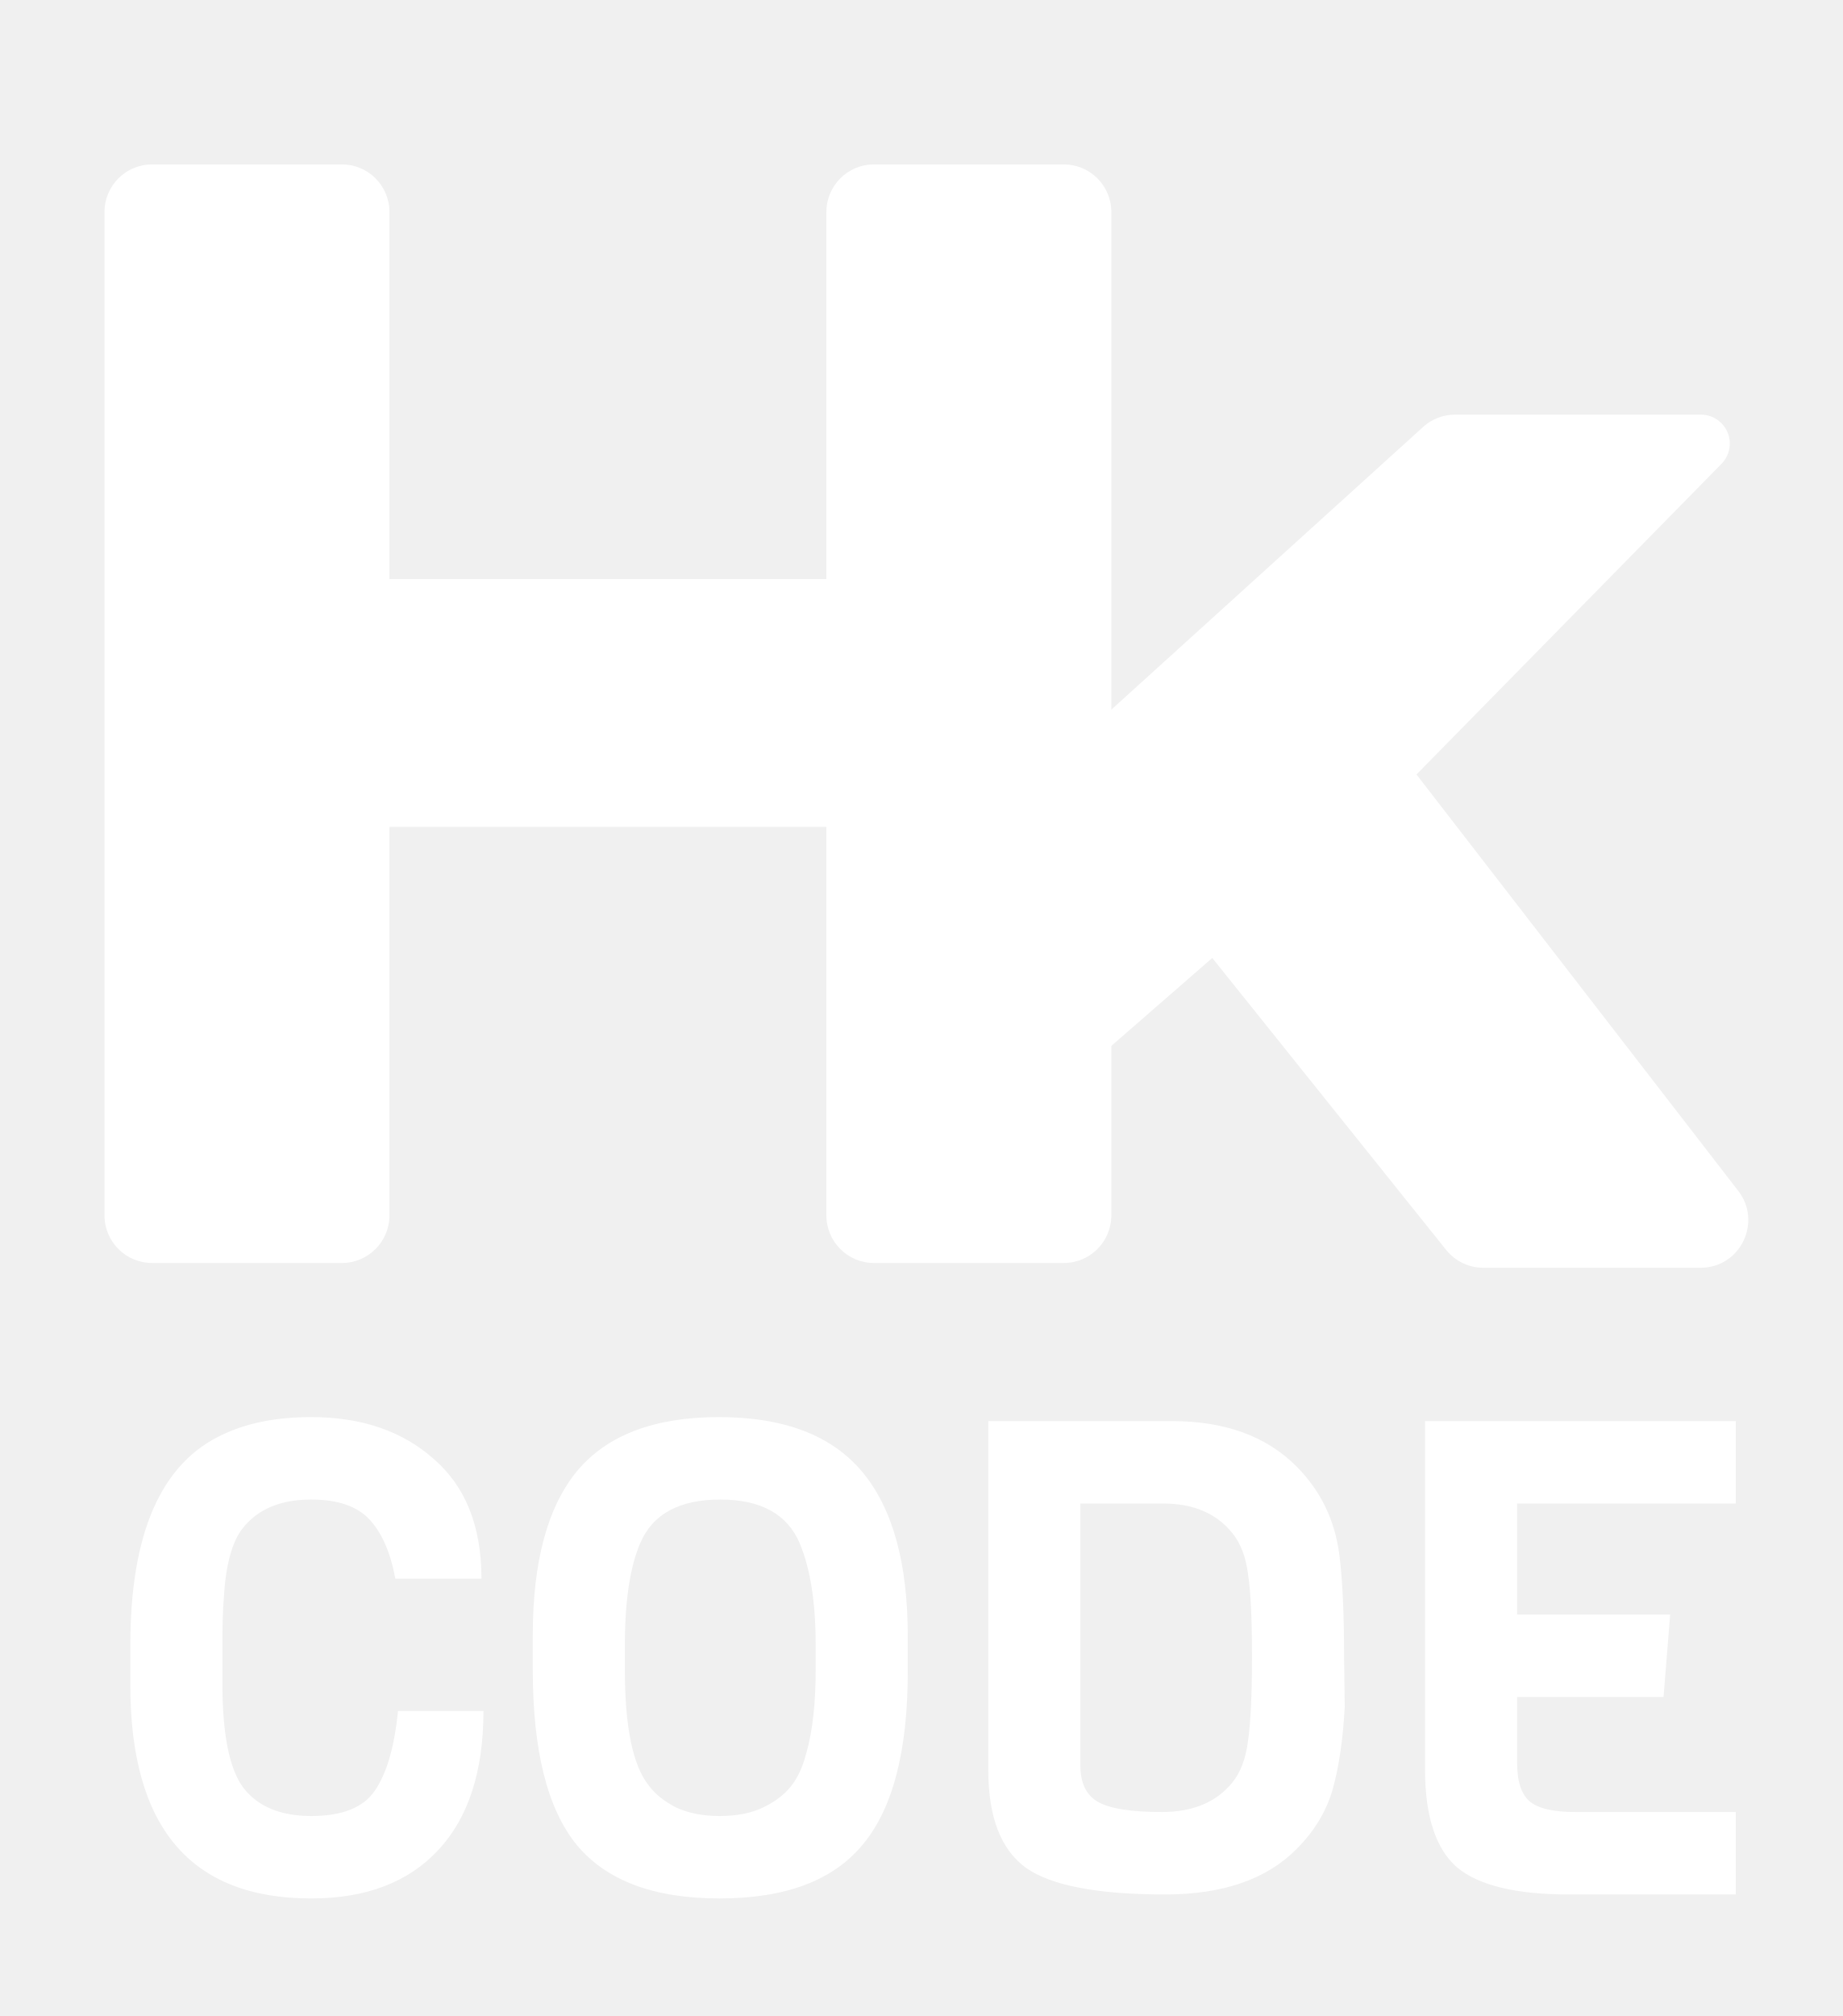
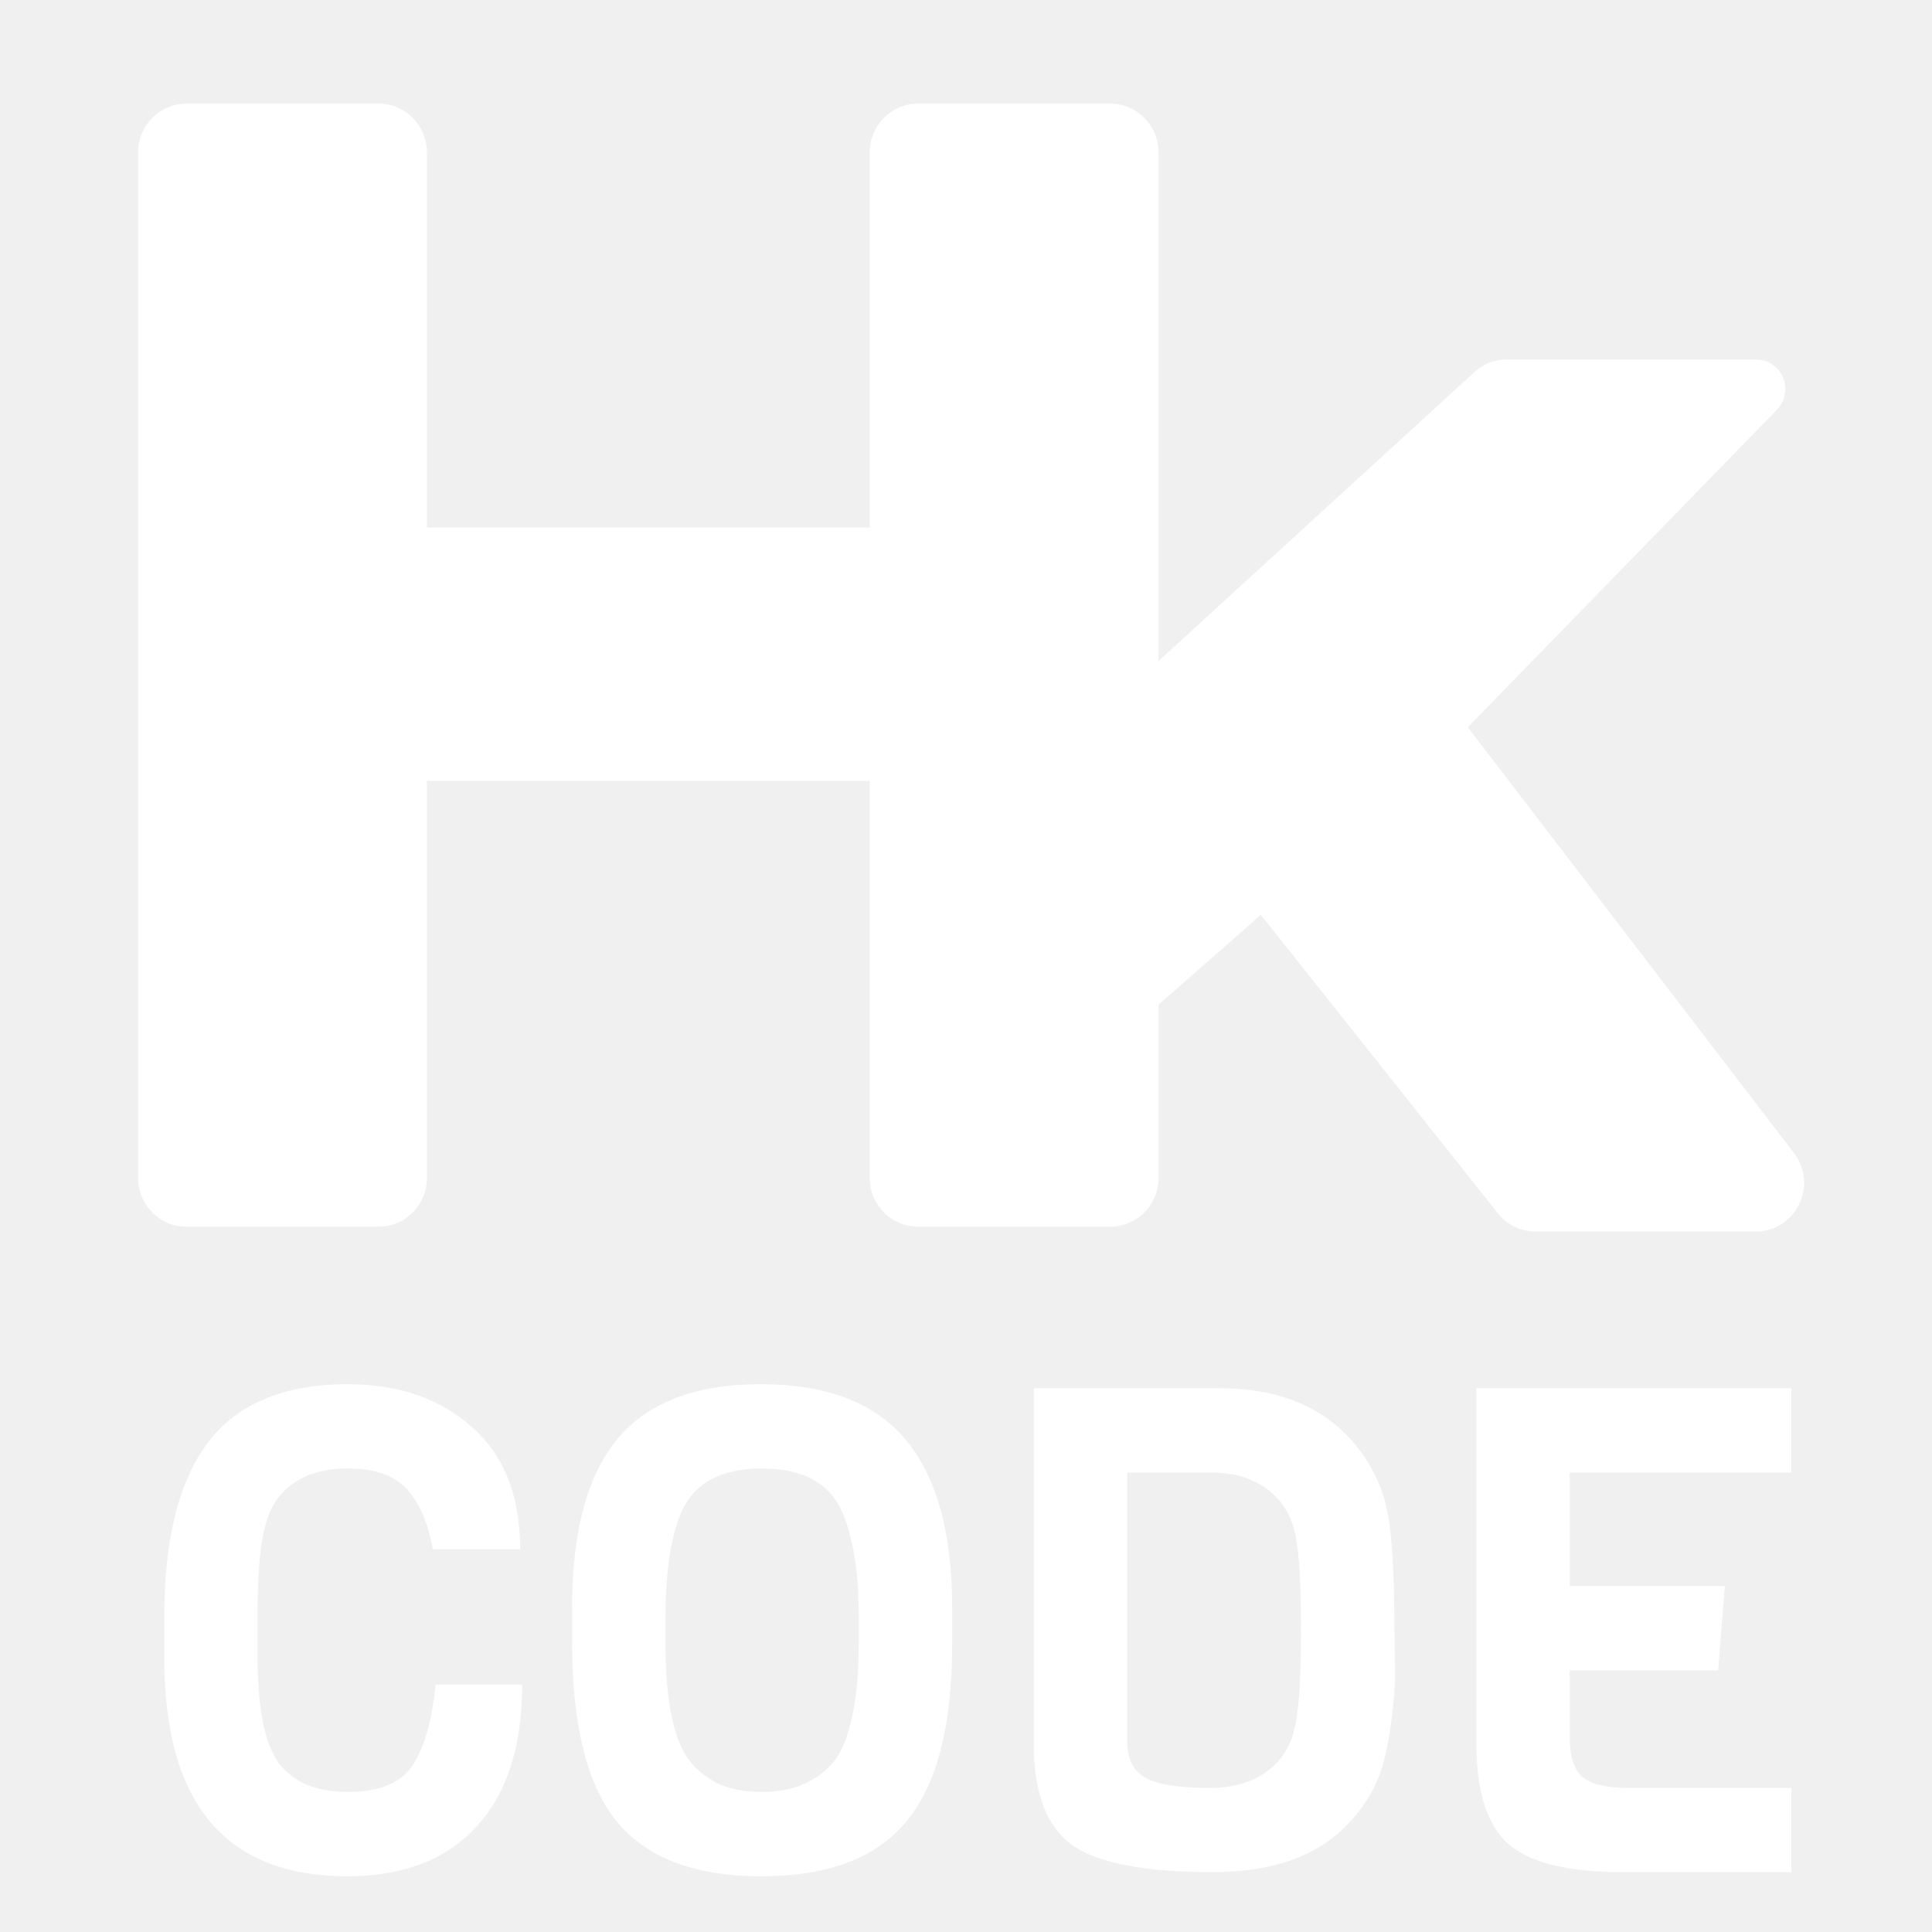
- <svg xmlns="http://www.w3.org/2000/svg" width="96" height="105" viewBox="0 0 96 105" fill="none">
-   <g clip-path="url(#clip0_260_49)">
-     <mask id="mask0_260_49" style="mask-type:luminance" maskUnits="userSpaceOnUse" x="0" y="0" width="96" height="105">
-       <path d="M96 0H0V105H96V0Z" fill="white" />
-     </mask>
-     <g mask="url(#mask0_260_49)">
-       <path d="M46.269 30.159H17.32V43.067H46.269V30.159Z" fill="white" />
-       <path d="M20.733 89.113H25.186C25.186 92.252 24.404 94.665 22.839 96.35C21.274 98.035 19.065 98.878 16.212 98.878C9.93 98.878 6.789 95.173 6.789 87.762V85.685C6.789 79.844 8.4 76.185 11.621 74.708C12.887 74.108 14.417 73.807 16.212 73.807C18.835 73.807 20.963 74.535 22.597 75.989C24.254 77.42 25.082 79.498 25.082 82.222H20.595C20.342 80.86 19.893 79.833 19.249 79.14C18.605 78.448 17.592 78.101 16.212 78.101C14.601 78.101 13.405 78.609 12.622 79.625C12.07 80.341 11.748 81.564 11.656 83.295C11.61 83.849 11.587 84.6 11.587 85.546V87.693C11.587 90.348 11.955 92.16 12.691 93.13C13.45 94.099 14.624 94.584 16.212 94.584C17.823 94.584 18.927 94.145 19.525 93.268C20.146 92.368 20.549 90.983 20.733 89.113ZM47.29 85.2V87.07C47.29 91.202 46.508 94.203 44.943 96.073C43.402 97.943 40.916 98.878 37.488 98.878C34.059 98.878 31.574 97.943 30.033 96.073C28.514 94.203 27.755 91.167 27.755 86.966V85.165C27.755 81.333 28.525 78.482 30.067 76.612C31.632 74.742 34.094 73.807 37.453 73.807C40.836 73.807 43.321 74.754 44.909 76.647C46.496 78.54 47.29 81.391 47.29 85.2ZM42.493 86.966V85.685C42.493 83.469 42.217 81.703 41.664 80.387C41.02 78.863 39.639 78.101 37.522 78.101C35.383 78.101 33.99 78.863 33.346 80.387C32.817 81.633 32.552 83.399 32.552 85.685V86.966C32.552 89.944 32.966 91.952 33.795 92.991C34.117 93.43 34.589 93.811 35.21 94.134C35.854 94.434 36.614 94.584 37.488 94.584C38.385 94.584 39.145 94.434 39.766 94.134C40.387 93.834 40.87 93.464 41.216 93.026C41.561 92.587 41.825 92.01 42.009 91.294C42.332 90.163 42.493 88.72 42.493 86.966ZM70.02 86.239L70.055 88.905C69.963 90.59 69.756 92.01 69.434 93.164C69.112 94.319 68.479 95.369 67.535 96.315C65.971 97.885 63.693 98.67 60.701 98.67C57.181 98.67 54.765 98.208 53.453 97.285C52.142 96.338 51.486 94.642 51.486 92.195V74.015H61.047C63.808 74.015 65.971 74.8 67.535 76.37C68.801 77.639 69.549 79.186 69.779 81.01C69.94 82.303 70.02 84.046 70.02 86.239ZM64.187 92.853C64.625 92.322 64.901 91.594 65.016 90.671C65.154 89.725 65.223 88.259 65.223 86.273C65.223 84.288 65.154 82.857 65.016 81.98C64.901 81.079 64.625 80.364 64.187 79.833C63.359 78.817 62.163 78.309 60.598 78.309H56.283V91.952C56.283 92.876 56.594 93.51 57.215 93.857C57.837 94.203 58.941 94.376 60.529 94.376C62.139 94.376 63.359 93.868 64.187 92.853ZM90.425 98.67H81.728C78.966 98.67 77.022 98.197 75.894 97.25C74.79 96.281 74.238 94.584 74.238 92.16V74.015H90.425V78.309H79.035V84.092H87.008L86.663 88.386H79.035V91.814C79.035 92.783 79.254 93.453 79.691 93.822C80.128 94.192 80.922 94.376 82.073 94.376H90.425V98.67Z" fill="white" />
-       <path d="M88.612 21.596H75.797C75.184 21.596 74.593 21.824 74.139 22.236L57.526 37.296H56.598L57.526 54.796L63.154 49.894L75.339 65.101C75.809 65.687 76.518 66.028 77.268 66.028H88.6C90.657 66.028 91.816 63.656 90.555 62.025L73.793 40.337L89.681 24.159C90.1 23.733 90.228 23.098 90.006 22.543C89.778 21.971 89.226 21.596 88.612 21.596Z" fill="white" />
-       <path d="M55.422 8.564H45.525C44.158 8.564 43.051 9.675 43.051 11.046V63.298C43.051 64.669 44.158 65.78 45.525 65.78H55.422C56.788 65.78 57.896 64.669 57.896 63.298V11.046C57.896 9.675 56.788 8.564 55.422 8.564Z" fill="white" />
-       <path d="M17.814 8.564H7.918C6.551 8.564 5.443 9.675 5.443 11.046V63.298C5.443 64.669 6.551 65.78 7.918 65.78H17.814C19.181 65.78 20.289 64.669 20.289 63.298V11.046C20.289 9.675 19.181 8.564 17.814 8.564Z" fill="white" />
+ <svg xmlns="http://www.w3.org/2000/svg" width="60" height="60" viewBox="0 0 60 60" fill="none">
+   <g clip-path="url(#clip0_332_2)">
+     <g clip-path="url(#clip1_332_2)">
+       <mask id="mask0_332_2" style="mask-type:luminance" maskUnits="userSpaceOnUse" x="1" y="-2" width="58" height="64">
+         <path d="M59 -2H1V62H59V-2Z" fill="white" />
+       </mask>
+       <g mask="url(#mask0_332_2)">
+         <path d="M28.954 16.383H11.465V24.251H28.954V16.383Z" fill="white" />
+         <path d="M13.526 52.316H16.216C16.216 54.23 15.744 55.7 14.798 56.728C13.853 57.755 12.518 58.269 10.794 58.269C6.999 58.269 5.102 56.01 5.102 51.493V50.227C5.102 46.667 6.075 44.437 8.021 43.536C8.786 43.17 9.71 42.987 10.794 42.987C12.379 42.987 13.665 43.431 14.652 44.317C15.653 45.19 16.154 46.456 16.154 48.116H13.443C13.29 47.286 13.019 46.66 12.63 46.238C12.24 45.816 11.629 45.605 10.794 45.605C9.821 45.605 9.098 45.914 8.626 46.533C8.292 46.969 8.097 47.715 8.042 48.771C8.014 49.108 8 49.566 8 50.142V51.451C8 53.069 8.223 54.174 8.667 54.765C9.126 55.356 9.835 55.651 10.794 55.651C11.768 55.651 12.435 55.384 12.796 54.849C13.172 54.3 13.415 53.456 13.526 52.316ZM29.571 49.931V51.071C29.571 53.59 29.098 55.419 28.153 56.559C27.222 57.699 25.72 58.269 23.649 58.269C21.577 58.269 20.076 57.699 19.145 56.559C18.227 55.419 17.768 53.569 17.768 51.008V49.91C17.768 47.575 18.234 45.837 19.165 44.697C20.111 43.557 21.598 42.987 23.628 42.987C25.672 42.987 27.173 43.564 28.132 44.718C29.091 45.872 29.571 47.61 29.571 49.931ZM26.672 51.008V50.227C26.672 48.876 26.506 47.8 26.172 46.998C25.783 46.069 24.949 45.605 23.67 45.605C22.377 45.605 21.536 46.069 21.146 46.998C20.827 47.758 20.667 48.834 20.667 50.227V51.008C20.667 52.823 20.917 54.047 21.418 54.68C21.612 54.948 21.897 55.18 22.273 55.377C22.662 55.56 23.12 55.651 23.649 55.651C24.191 55.651 24.65 55.56 25.025 55.377C25.4 55.194 25.692 54.969 25.901 54.702C26.109 54.434 26.269 54.082 26.381 53.646C26.575 52.957 26.672 52.077 26.672 51.008ZM43.304 50.565L43.325 52.19C43.269 53.217 43.144 54.082 42.949 54.786C42.755 55.489 42.373 56.13 41.803 56.707C40.857 57.663 39.481 58.142 37.674 58.142C35.547 58.142 34.087 57.86 33.294 57.298C32.502 56.721 32.106 55.686 32.106 54.195V43.114H37.882C39.55 43.114 40.857 43.593 41.803 44.549C42.567 45.323 43.019 46.266 43.158 47.378C43.255 48.166 43.304 49.228 43.304 50.565ZM39.78 54.596C40.044 54.272 40.211 53.829 40.28 53.266C40.364 52.689 40.405 51.796 40.405 50.586C40.405 49.376 40.364 48.503 40.28 47.968C40.211 47.42 40.044 46.984 39.78 46.66C39.279 46.041 38.556 45.731 37.611 45.731H35.004V54.047C35.004 54.61 35.192 54.997 35.567 55.208C35.943 55.419 36.61 55.525 37.569 55.525C38.542 55.525 39.279 55.215 39.78 54.596ZM55.632 58.142H50.377C48.709 58.142 47.534 57.853 46.853 57.276C46.185 56.685 45.852 55.651 45.852 54.174V43.114H55.632V45.731H48.75V49.256H53.567L53.359 51.873H48.75V53.963C48.75 54.554 48.882 54.962 49.147 55.187C49.411 55.412 49.89 55.525 50.586 55.525H55.632V58.142Z" fill="white" />
+         <path d="M54.537 11.163H46.795C46.425 11.163 46.068 11.302 45.793 11.553L35.756 20.733H35.195L35.756 31.399L39.157 28.411L46.519 37.681C46.802 38.038 47.231 38.246 47.684 38.246H54.53C55.773 38.246 56.473 36.8 55.711 35.806L45.584 22.586L55.184 12.726C55.437 12.466 55.514 12.079 55.38 11.74C55.242 11.392 54.908 11.163 54.537 11.163Z" fill="white" />
+         <path d="M34.484 3.22H28.505C27.679 3.22 27.01 3.897 27.01 4.733V36.581C27.01 37.417 27.679 38.095 28.505 38.095H34.484C35.31 38.095 35.979 37.417 35.979 36.581V4.733C35.979 3.897 35.31 3.22 34.484 3.22Z" fill="white" />
+         <path d="M11.763 3.22H5.784C4.958 3.22 4.289 3.897 4.289 4.733V36.581C4.289 37.417 4.958 38.095 5.784 38.095H11.763C12.589 38.095 13.258 37.417 13.258 36.581V4.733C13.258 3.897 12.589 3.22 11.763 3.22Z" fill="white" />
+       </g>
    </g>
  </g>
  <defs>
-     <clipPath id="clip0_260_49">
-       <rect width="96" height="105" fill="white" />
+     <clipPath id="clip0_332_2">
+       <rect width="60" height="60" fill="white" />
+     </clipPath>
+     <clipPath id="clip1_332_2">
+       <rect width="58" height="64" fill="white" transform="translate(1 -2)" />
    </clipPath>
  </defs>
</svg>
